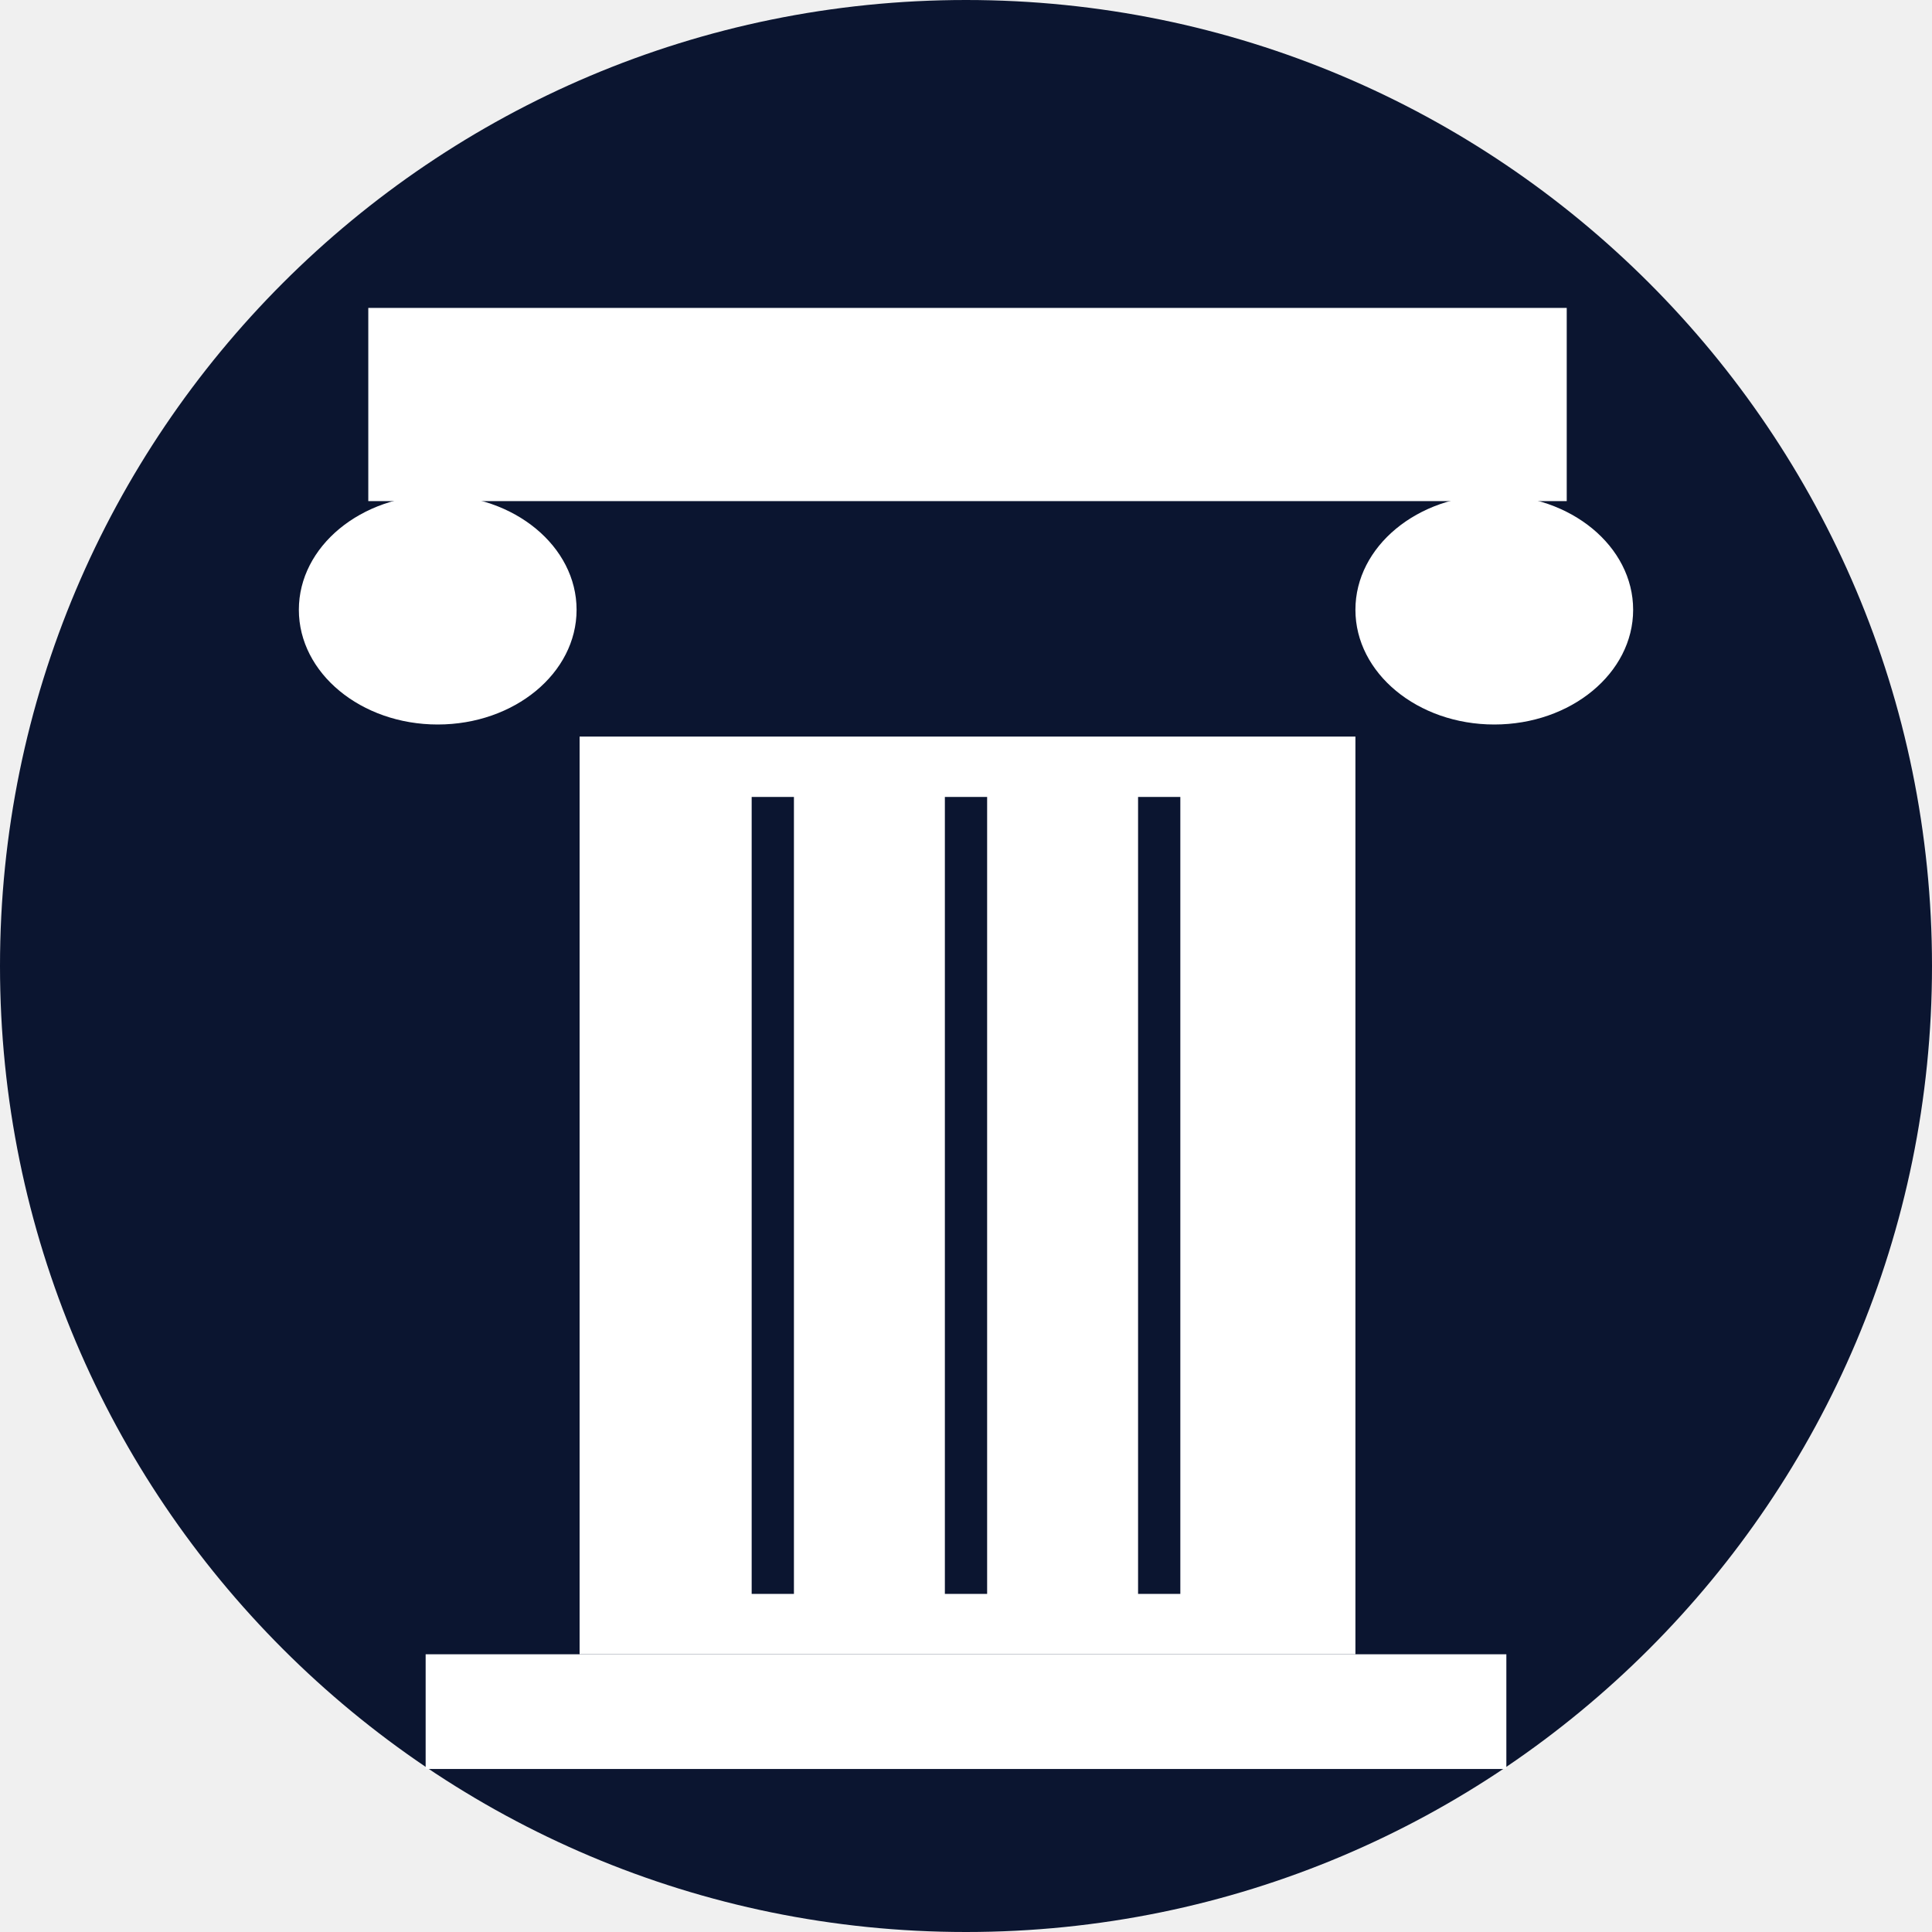
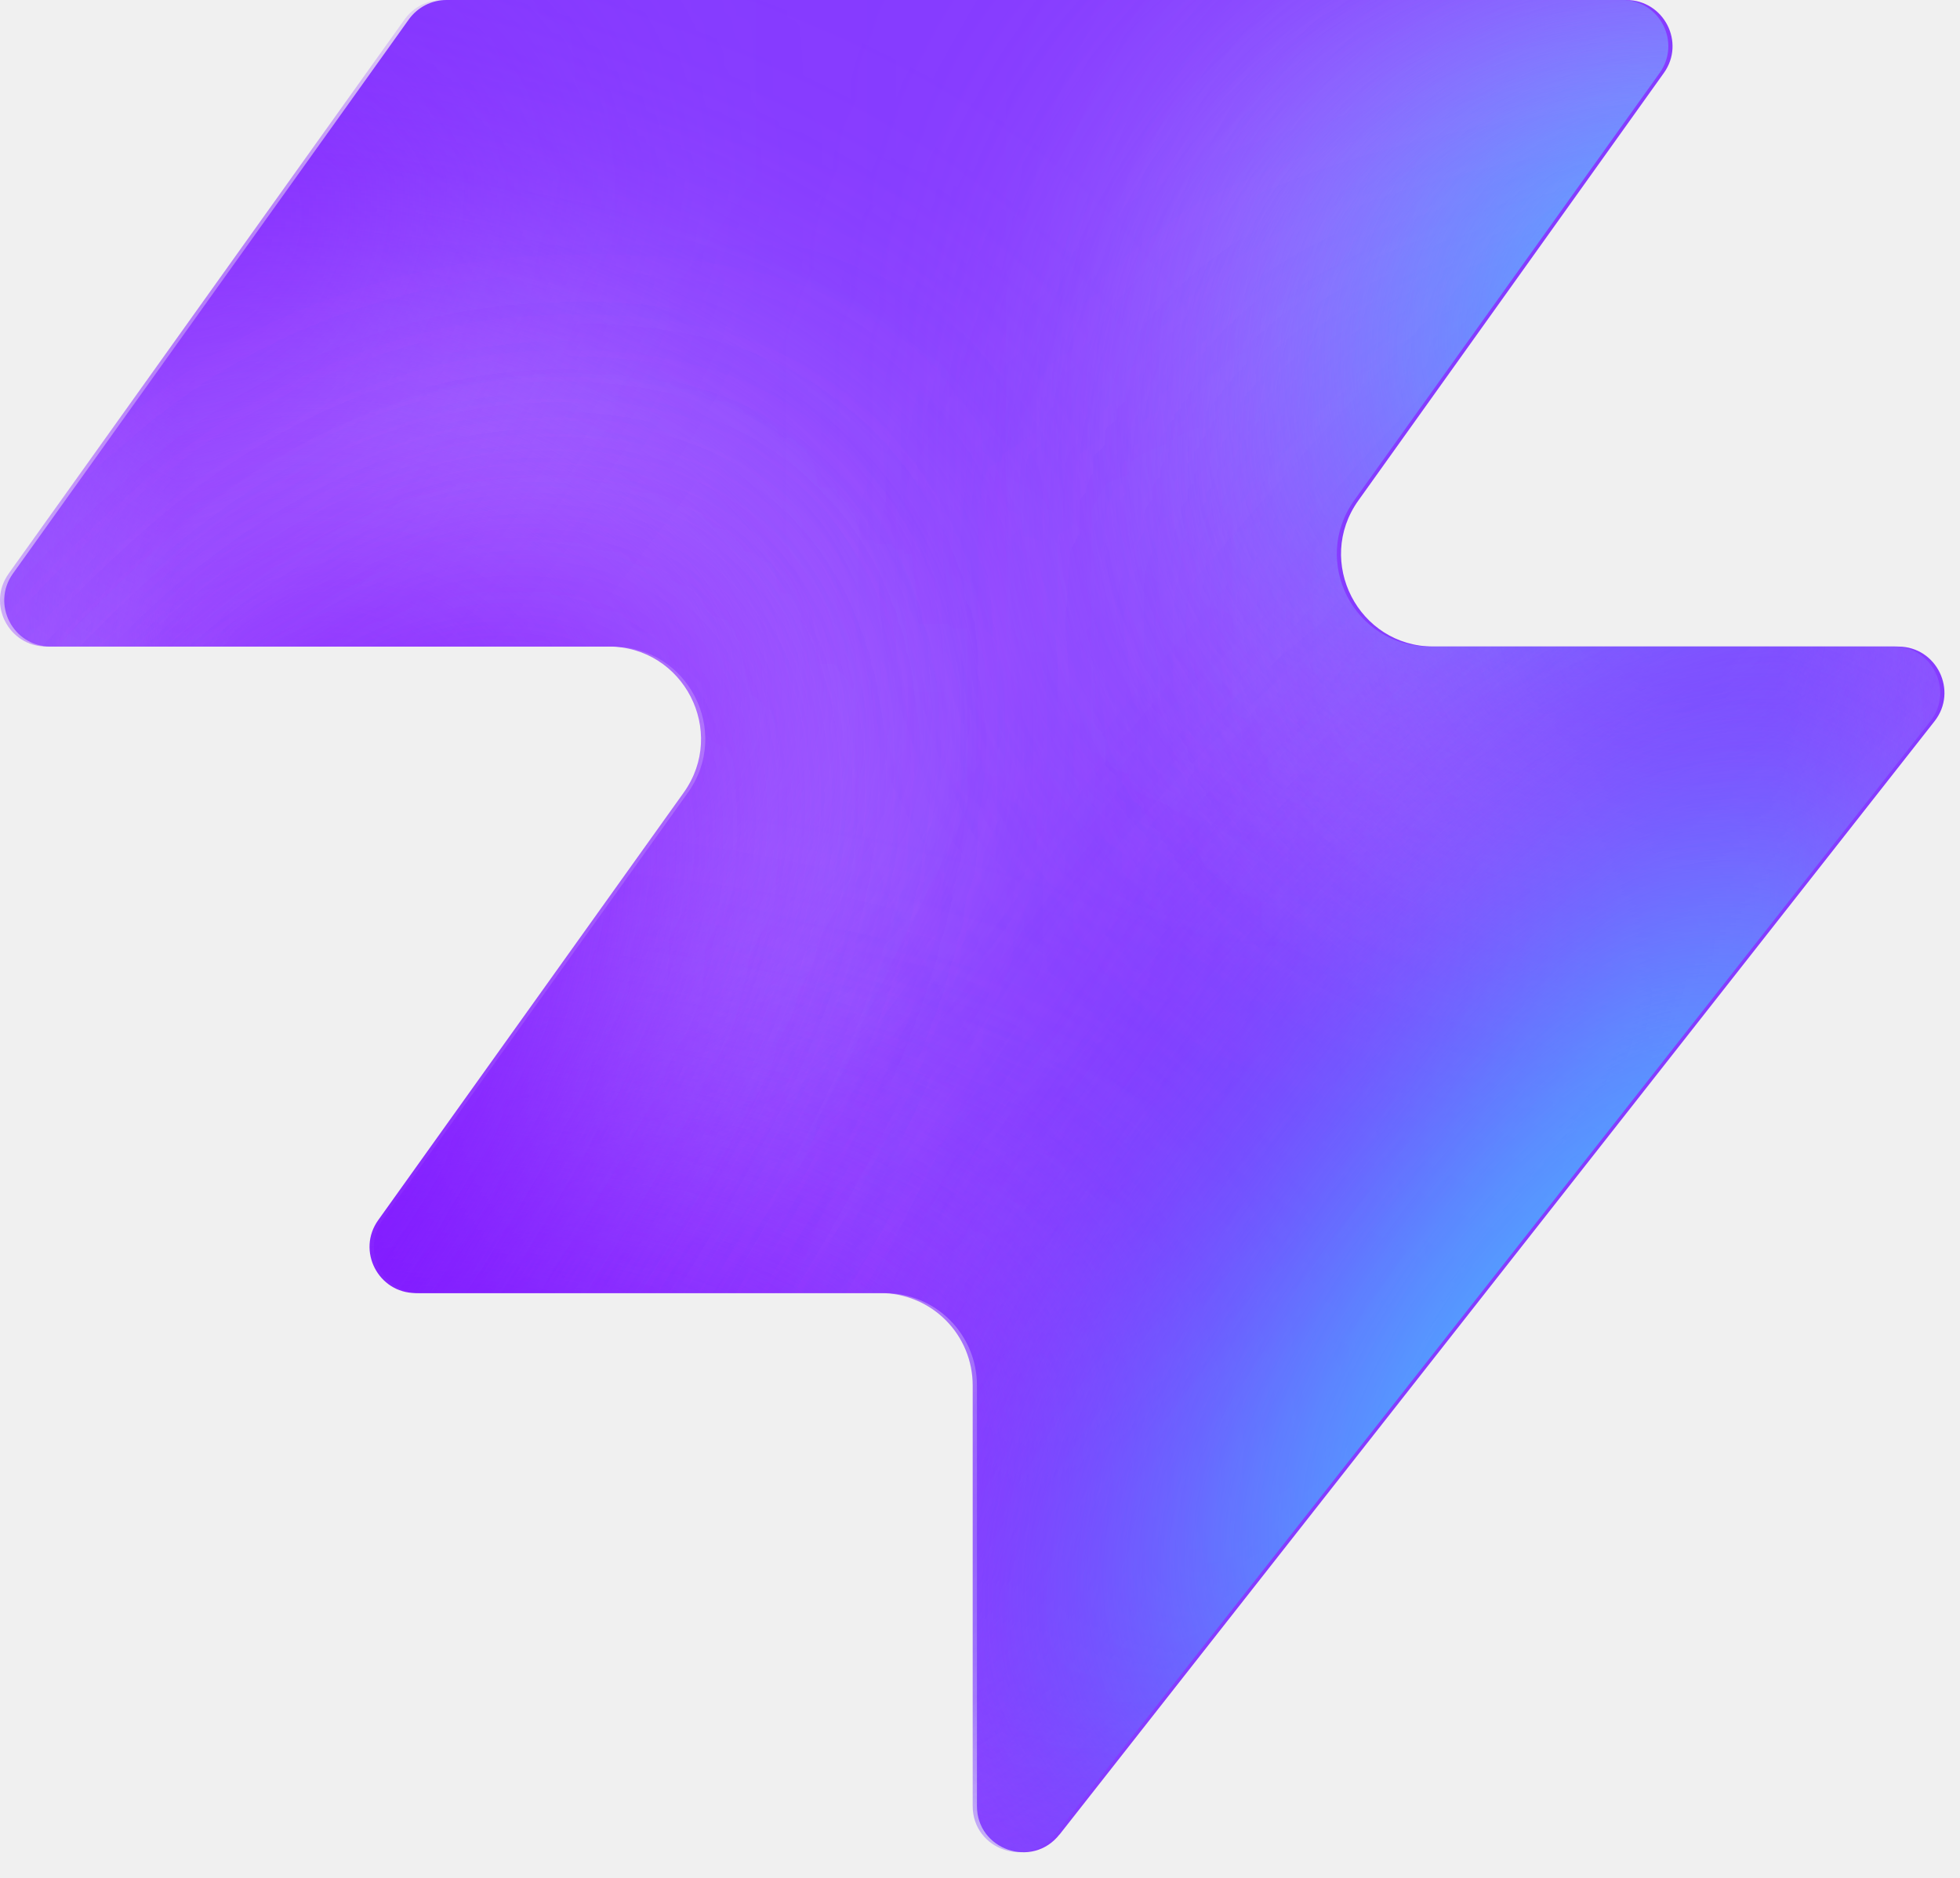
- <svg xmlns="http://www.w3.org/2000/svg" viewBox="0 0 64 64">
-   <circle cx="32" cy="32" r="32" fill="#0B1530" />
-   <rect x="12.2" y="10.2" width="39.7" height="6.4" fill="#fff" />
-   <ellipse cx="14.5" cy="20.2" rx="4.6" ry="3.8" fill="#fff" />
-   <ellipse cx="49.5" cy="20.2" rx="4.6" ry="3.8" fill="#fff" />
-   <rect x="19.2" y="24.4" width="25.7" height="30.4" fill="#fff" />
-   <line x1="25.6" y1="26.4" x2="25.6" y2="52.8" stroke="#0B1530" stroke-width="1.4" />
-   <line x1="32" y1="26.4" x2="32" y2="52.8" stroke="#0B1530" stroke-width="1.4" />
-   <line x1="38.4" y1="26.4" x2="38.4" y2="52.8" stroke="#0B1530" stroke-width="1.4" />
-   <rect x="14.1" y="54.8" width="35.8" height="3.8" fill="#fff" />
+ <svg xmlns="http://www.w3.org/2000/svg" width="48" height="46" fill="none" viewBox="0 0 48 46">
+   <path fill="#863bff" d="M25.946 44.938c-.664.845-2.021.375-2.021-.698V33.937a2.26 2.26 0 0 0-2.262-2.262H10.287c-.92 0-1.456-1.04-.92-1.788l7.48-10.471c1.07-1.497 0-3.578-1.842-3.578H1.237c-.92 0-1.456-1.04-.92-1.788L10.013.474c.214-.297.556-.474.92-.474h28.894c.92 0 1.456 1.04.92 1.788l-7.48 10.471c-1.07 1.498 0 3.579 1.842 3.579h11.377c.943 0 1.473 1.088.89 1.83L25.947 44.94z" style="fill:#863bff;fill:color(display-p3 .525 .23 1);fill-opacity:1" />
+   <mask id="a" width="48" height="46" x="0" y="0" maskUnits="userSpaceOnUse" style="mask-type:alpha">
+     <path fill="#000" d="M25.842 44.938c-.664.844-2.021.375-2.021-.698V33.937a2.26 2.26 0 0 0-2.262-2.262H10.183c-.92 0-1.456-1.04-.92-1.788l7.48-10.471c1.07-1.498 0-3.579-1.842-3.579H1.133c-.92 0-1.456-1.04-.92-1.787L9.91.473c.214-.297.556-.474.92-.474h28.894c.92 0 1.456 1.04.92 1.788l-7.48 10.471c-1.07 1.498 0 3.578 1.842 3.578h11.377c.943 0 1.473 1.088.89 1.832L25.843 44.94z" style="fill:#000;fill-opacity:1" />
+   </mask>
+   <g mask="url(#a)">
+     <g filter="url(#b)">
+       <ellipse cx="5.508" cy="14.704" fill="#ede6ff" rx="5.508" ry="14.704" style="fill:#ede6ff;fill:color(display-p3 .927 .903 1);fill-opacity:1" transform="matrix(.00324 1 1 -.00324 -4.47 31.516)" />
+     </g>
+     <g filter="url(#c)">
+       <ellipse cx="10.399" cy="29.851" fill="#ede6ff" rx="10.399" ry="29.851" style="fill:#ede6ff;fill:color(display-p3 .927 .903 1);fill-opacity:1" transform="matrix(.00324 1 1 -.00324 -39.328 7.883)" />
+     </g>
+     <g filter="url(#d)">
+       <ellipse cx="5.508" cy="30.487" fill="#7e14ff" rx="5.508" ry="30.487" style="fill:#7e14ff;fill:color(display-p3 .492 .077 1);fill-opacity:1" transform="rotate(89.814 -25.913 -14.639)scale(1 -1)" />
+     </g>
+     <g filter="url(#e)">
+       <ellipse cx="5.508" cy="30.599" fill="#7e14ff" rx="5.508" ry="30.599" style="fill:#7e14ff;fill:color(display-p3 .492 .077 1);fill-opacity:1" transform="rotate(89.814 -32.644 -3.334)scale(1 -1)" />
+     </g>
+     <g filter="url(#f)">
+       <ellipse cx="5.508" cy="30.599" fill="#7e14ff" rx="5.508" ry="30.599" style="fill:#7e14ff;fill:color(display-p3 .492 .077 1);fill-opacity:1" transform="matrix(.00324 1 1 -.00324 -34.34 30.47)" />
+     </g>
+     <g filter="url(#g)">
+       <ellipse cx="14.072" cy="22.078" fill="#ede6ff" rx="14.072" ry="22.078" style="fill:#ede6ff;fill:color(display-p3 .927 .903 1);fill-opacity:1" transform="rotate(93.35 24.506 48.493)scale(-1 1)" />
+     </g>
+     <g filter="url(#h)">
+       <ellipse cx="3.47" cy="21.501" fill="#7e14ff" rx="3.47" ry="21.501" style="fill:#7e14ff;fill:color(display-p3 .492 .077 1);fill-opacity:1" transform="rotate(89.009 28.708 47.59)scale(-1 1)" />
+     </g>
+     <g filter="url(#i)">
+       <ellipse cx="3.47" cy="21.501" fill="#7e14ff" rx="3.47" ry="21.501" style="fill:#7e14ff;fill:color(display-p3 .492 .077 1);fill-opacity:1" transform="rotate(89.009 28.708 47.59)scale(-1 1)" />
+     </g>
+     <g filter="url(#j)">
+       <ellipse cx=".387" cy="8.972" fill="#7e14ff" rx="4.407" ry="29.108" style="fill:#7e14ff;fill:color(display-p3 .492 .077 1);fill-opacity:1" transform="rotate(39.51 .387 8.972)" />
+     </g>
+     <g filter="url(#k)">
+       <ellipse cx="47.523" cy="-6.092" fill="#7e14ff" rx="4.407" ry="29.108" style="fill:#7e14ff;fill:color(display-p3 .492 .077 1);fill-opacity:1" transform="rotate(37.892 47.523 -6.092)" />
+     </g>
+     <g filter="url(#l)">
+       <ellipse cx="41.412" cy="6.333" fill="#47bfff" rx="5.971" ry="9.665" style="fill:#47bfff;fill:color(display-p3 .28 .748 1);fill-opacity:1" transform="rotate(37.892 41.412 6.333)" />
+     </g>
+     <g filter="url(#m)">
+       <ellipse cx="-1.879" cy="38.332" fill="#7e14ff" rx="4.407" ry="29.108" style="fill:#7e14ff;fill:color(display-p3 .492 .077 1);fill-opacity:1" transform="rotate(37.892 -1.88 38.332)" />
+     </g>
+     <g filter="url(#n)">
+       <ellipse cx="-1.879" cy="38.332" fill="#7e14ff" rx="4.407" ry="29.108" style="fill:#7e14ff;fill:color(display-p3 .492 .077 1);fill-opacity:1" transform="rotate(37.892 -1.88 38.332)" />
+     </g>
+     <g filter="url(#o)">
+       <ellipse cx="35.651" cy="29.907" fill="#7e14ff" rx="4.407" ry="29.108" style="fill:#7e14ff;fill:color(display-p3 .492 .077 1);fill-opacity:1" transform="rotate(37.892 35.651 29.907)" />
+     </g>
+     <g filter="url(#p)">
+       <ellipse cx="38.418" cy="32.4" fill="#47bfff" rx="5.971" ry="15.297" style="fill:#47bfff;fill:color(display-p3 .28 .748 1);fill-opacity:1" transform="rotate(37.892 38.418 32.4)" />
+     </g>
+   </g>
+   <defs>
+     <filter id="b" width="60.045" height="41.654" x="-19.77" y="16.149" color-interpolation-filters="sRGB" filterUnits="userSpaceOnUse">
+       <feFlood flood-opacity="0" result="BackgroundImageFix" />
+       <feBlend in="SourceGraphic" in2="BackgroundImageFix" result="shape" />
+       <feGaussianBlur result="effect1_foregroundBlur_2002_17158" stdDeviation="7.659" />
+     </filter>
+     <filter id="c" width="90.34" height="51.437" x="-54.613" y="-7.533" color-interpolation-filters="sRGB" filterUnits="userSpaceOnUse">
+       <feFlood flood-opacity="0" result="BackgroundImageFix" />
+       <feBlend in="SourceGraphic" in2="BackgroundImageFix" result="shape" />
+       <feGaussianBlur result="effect1_foregroundBlur_2002_17158" stdDeviation="7.659" />
+     </filter>
+     <filter id="d" width="79.355" height="29.4" x="-49.64" y="2.03" color-interpolation-filters="sRGB" filterUnits="userSpaceOnUse">
+       <feFlood flood-opacity="0" result="BackgroundImageFix" />
+       <feBlend in="SourceGraphic" in2="BackgroundImageFix" result="shape" />
+       <feGaussianBlur result="effect1_foregroundBlur_2002_17158" stdDeviation="4.596" />
+     </filter>
+     <filter id="e" width="79.579" height="29.4" x="-45.045" y="20.029" color-interpolation-filters="sRGB" filterUnits="userSpaceOnUse">
+       <feFlood flood-opacity="0" result="BackgroundImageFix" />
+       <feBlend in="SourceGraphic" in2="BackgroundImageFix" result="shape" />
+       <feGaussianBlur result="effect1_foregroundBlur_2002_17158" stdDeviation="4.596" />
+     </filter>
+     <filter id="f" width="79.579" height="29.4" x="-43.513" y="21.178" color-interpolation-filters="sRGB" filterUnits="userSpaceOnUse">
+       <feFlood flood-opacity="0" result="BackgroundImageFix" />
+       <feBlend in="SourceGraphic" in2="BackgroundImageFix" result="shape" />
+       <feGaussianBlur result="effect1_foregroundBlur_2002_17158" stdDeviation="4.596" />
+     </filter>
+     <filter id="g" width="74.749" height="58.852" x="15.756" y="-17.901" color-interpolation-filters="sRGB" filterUnits="userSpaceOnUse">
+       <feFlood flood-opacity="0" result="BackgroundImageFix" />
+       <feBlend in="SourceGraphic" in2="BackgroundImageFix" result="shape" />
+       <feGaussianBlur result="effect1_foregroundBlur_2002_17158" stdDeviation="7.659" />
+     </filter>
+     <filter id="h" width="61.377" height="25.362" x="23.548" y="2.284" color-interpolation-filters="sRGB" filterUnits="userSpaceOnUse">
+       <feFlood flood-opacity="0" result="BackgroundImageFix" />
+       <feBlend in="SourceGraphic" in2="BackgroundImageFix" result="shape" />
+       <feGaussianBlur result="effect1_foregroundBlur_2002_17158" stdDeviation="4.596" />
+     </filter>
+     <filter id="i" width="61.377" height="25.362" x="23.548" y="2.284" color-interpolation-filters="sRGB" filterUnits="userSpaceOnUse">
+       <feFlood flood-opacity="0" result="BackgroundImageFix" />
+       <feBlend in="SourceGraphic" in2="BackgroundImageFix" result="shape" />
+       <feGaussianBlur result="effect1_foregroundBlur_2002_17158" stdDeviation="4.596" />
+     </filter>
+     <filter id="j" width="56.045" height="63.649" x="-27.636" y="-22.853" color-interpolation-filters="sRGB" filterUnits="userSpaceOnUse">
+       <feFlood flood-opacity="0" result="BackgroundImageFix" />
+       <feBlend in="SourceGraphic" in2="BackgroundImageFix" result="shape" />
+       <feGaussianBlur result="effect1_foregroundBlur_2002_17158" stdDeviation="4.596" />
+     </filter>
+     <filter id="k" width="54.814" height="64.646" x="20.116" y="-38.415" color-interpolation-filters="sRGB" filterUnits="userSpaceOnUse">
+       <feFlood flood-opacity="0" result="BackgroundImageFix" />
+       <feBlend in="SourceGraphic" in2="BackgroundImageFix" result="shape" />
+       <feGaussianBlur result="effect1_foregroundBlur_2002_17158" stdDeviation="4.596" />
+     </filter>
+     <filter id="l" width="33.541" height="35.313" x="24.641" y="-11.323" color-interpolation-filters="sRGB" filterUnits="userSpaceOnUse">
+       <feFlood flood-opacity="0" result="BackgroundImageFix" />
+       <feBlend in="SourceGraphic" in2="BackgroundImageFix" result="shape" />
+       <feGaussianBlur result="effect1_foregroundBlur_2002_17158" stdDeviation="4.596" />
+     </filter>
+     <filter id="m" width="54.814" height="64.646" x="-29.286" y="6.009" color-interpolation-filters="sRGB" filterUnits="userSpaceOnUse">
+       <feFlood flood-opacity="0" result="BackgroundImageFix" />
+       <feBlend in="SourceGraphic" in2="BackgroundImageFix" result="shape" />
+       <feGaussianBlur result="effect1_foregroundBlur_2002_17158" stdDeviation="4.596" />
+     </filter>
+     <filter id="n" width="54.814" height="64.646" x="-29.286" y="6.009" color-interpolation-filters="sRGB" filterUnits="userSpaceOnUse">
+       <feFlood flood-opacity="0" result="BackgroundImageFix" />
+       <feBlend in="SourceGraphic" in2="BackgroundImageFix" result="shape" />
+       <feGaussianBlur result="effect1_foregroundBlur_2002_17158" stdDeviation="4.596" />
+     </filter>
+     <filter id="o" width="54.814" height="64.646" x="8.244" y="-2.416" color-interpolation-filters="sRGB" filterUnits="userSpaceOnUse">
+       <feFlood flood-opacity="0" result="BackgroundImageFix" />
+       <feBlend in="SourceGraphic" in2="BackgroundImageFix" result="shape" />
+       <feGaussianBlur result="effect1_foregroundBlur_2002_17158" stdDeviation="4.596" />
+     </filter>
+     <filter id="p" width="39.409" height="43.623" x="18.713" y="10.588" color-interpolation-filters="sRGB" filterUnits="userSpaceOnUse">
+       <feFlood flood-opacity="0" result="BackgroundImageFix" />
+       <feBlend in="SourceGraphic" in2="BackgroundImageFix" result="shape" />
+       <feGaussianBlur result="effect1_foregroundBlur_2002_17158" stdDeviation="4.596" />
+     </filter>
+   </defs>
</svg>
